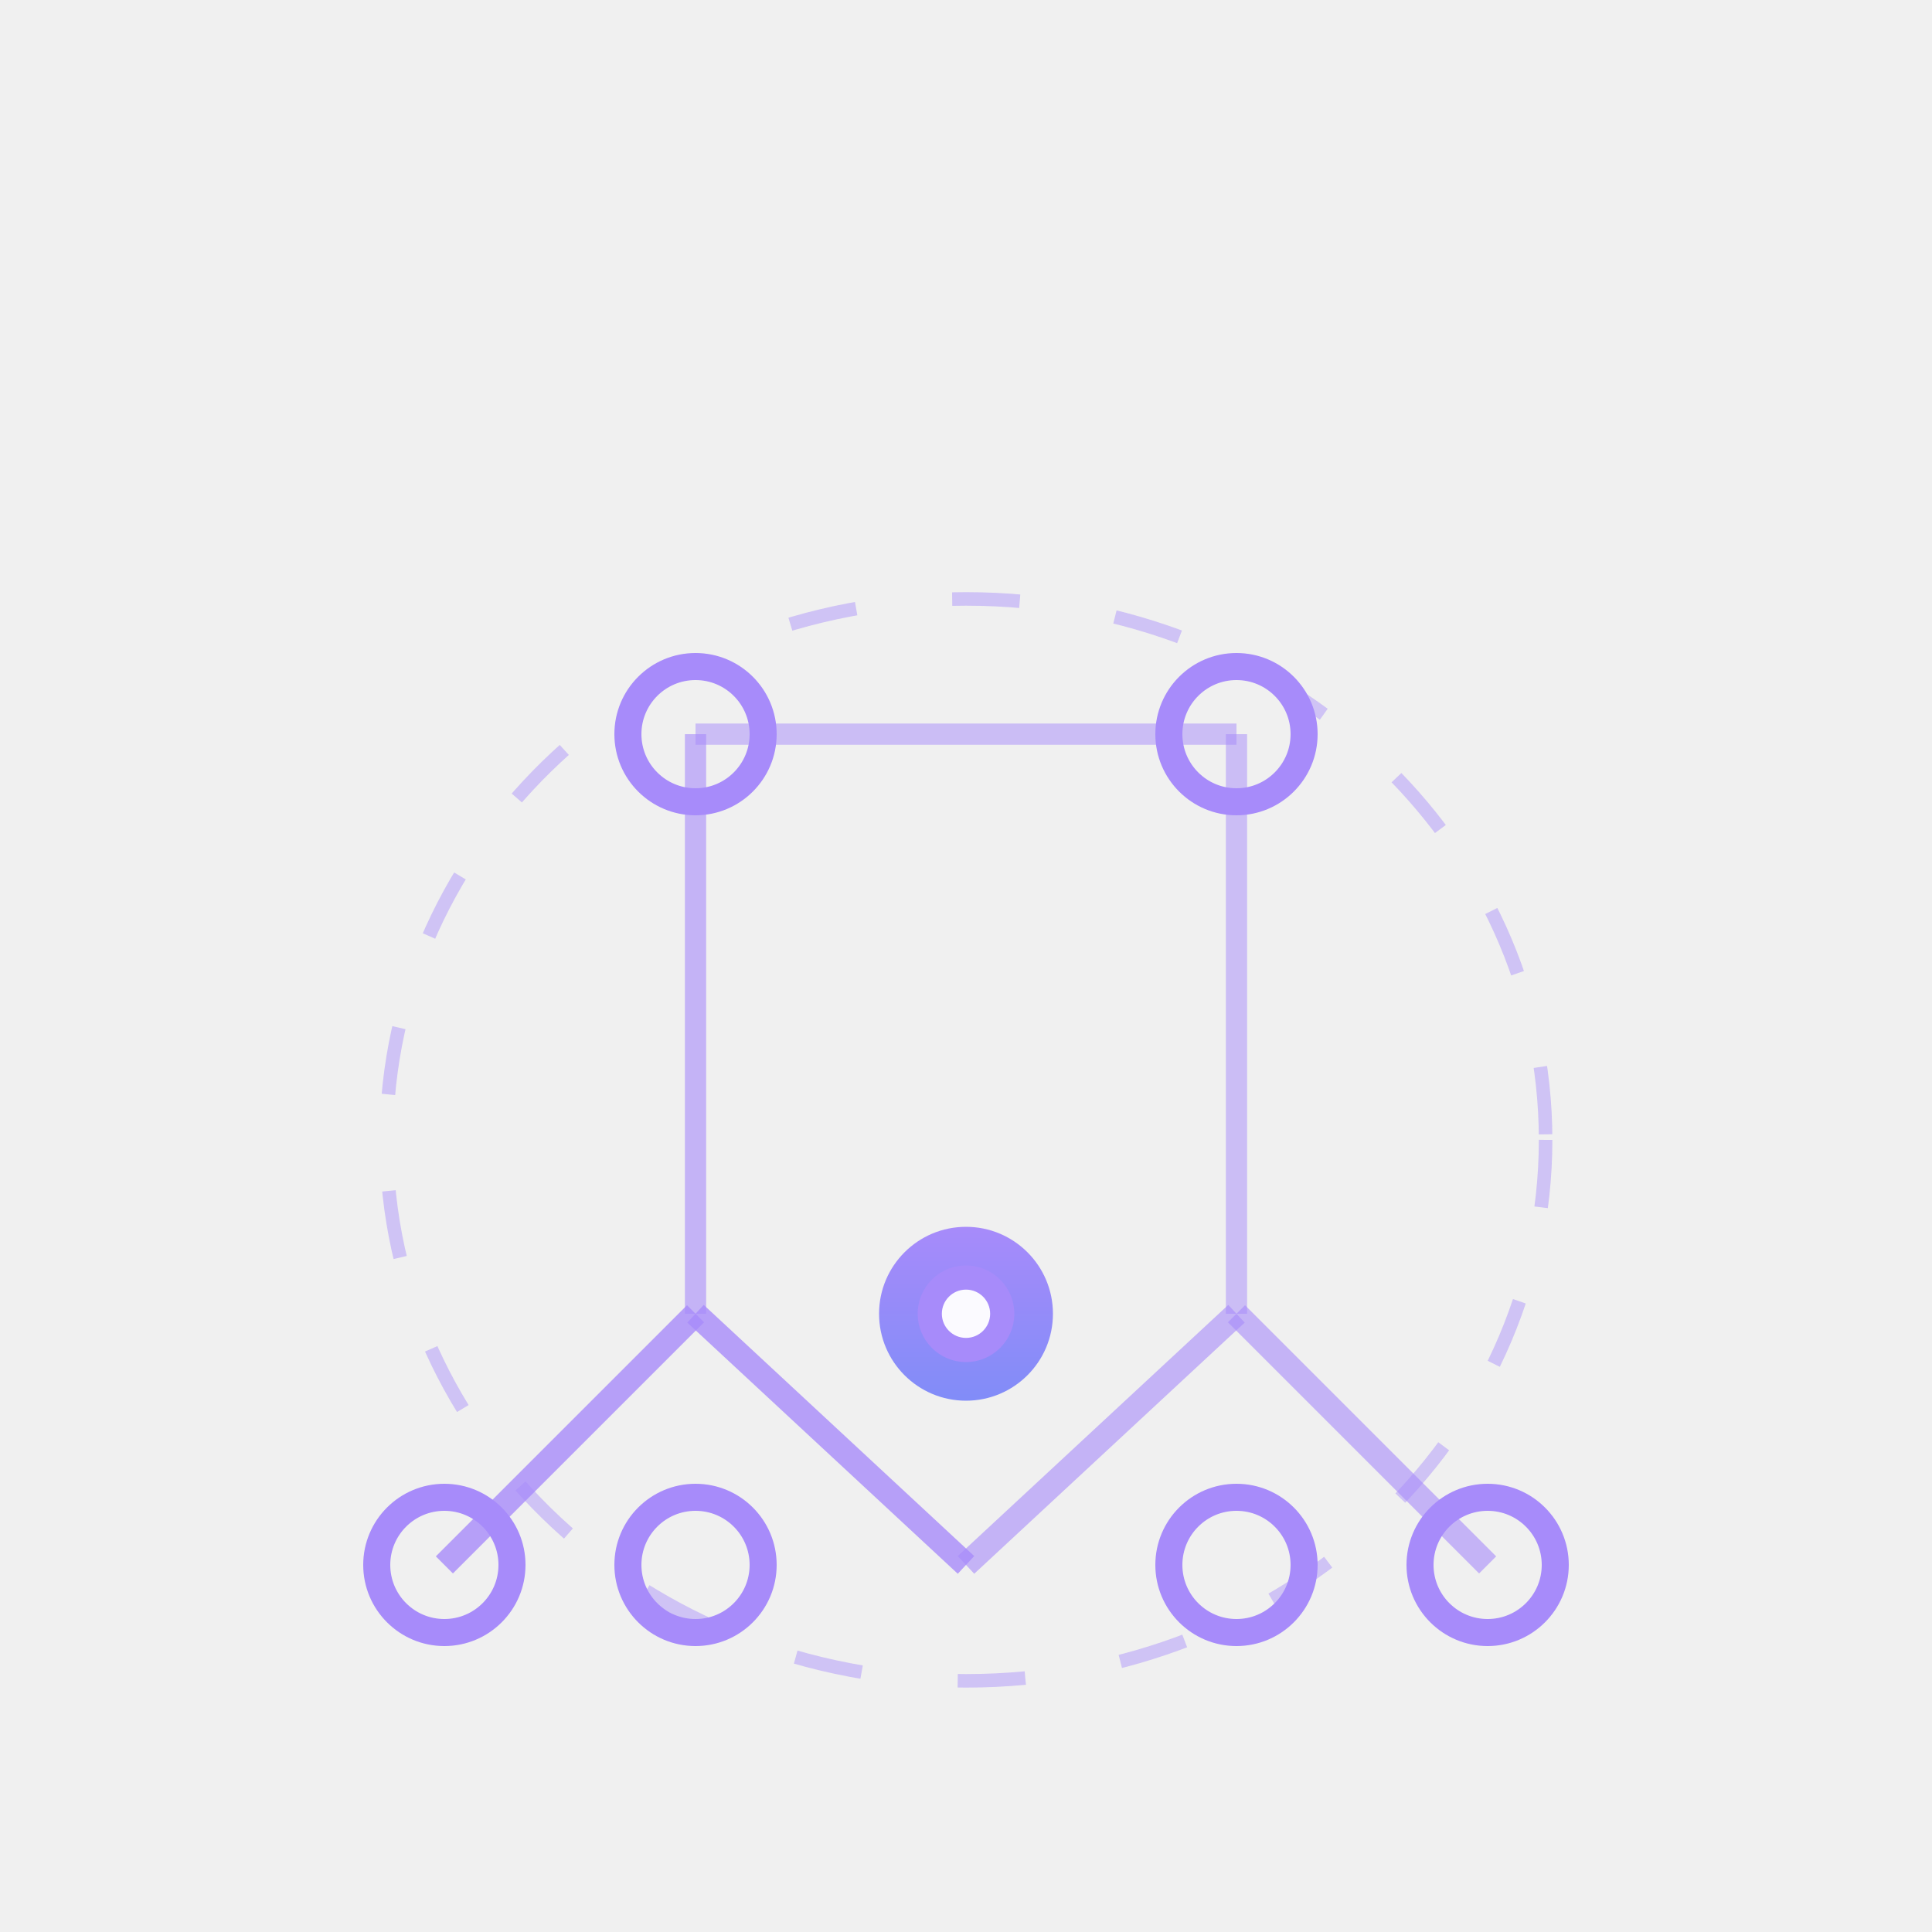
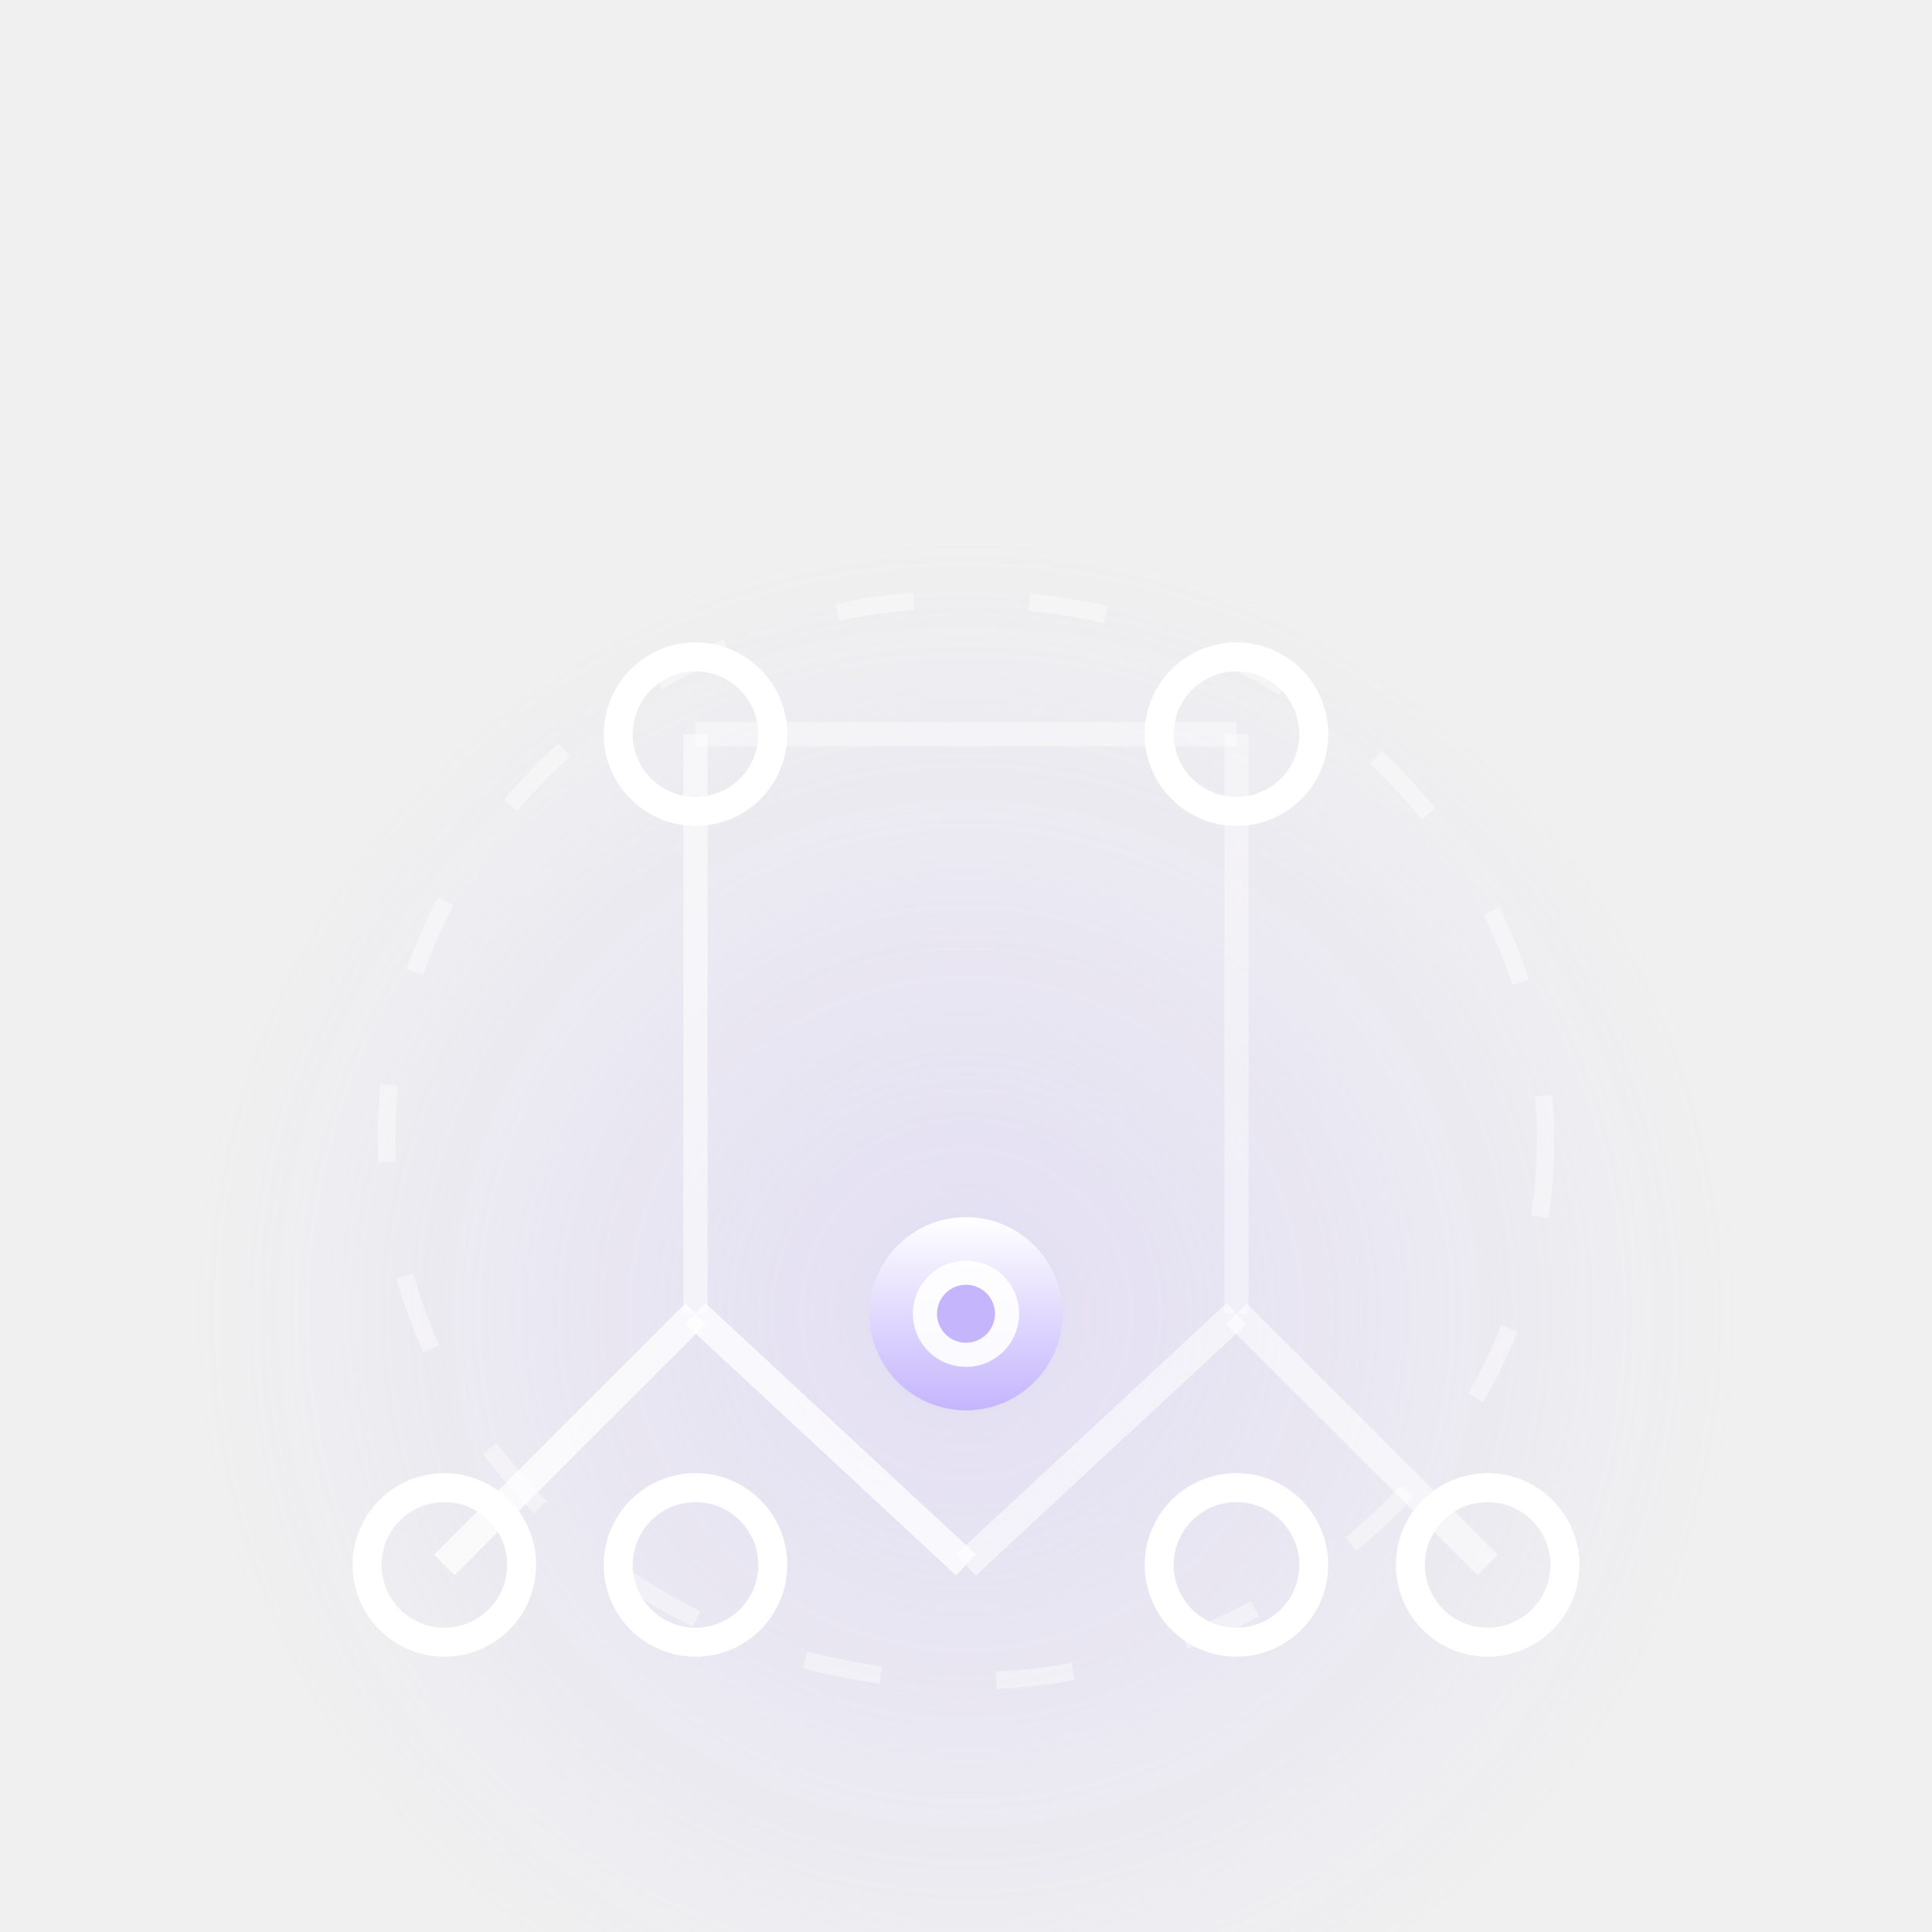
<svg xmlns="http://www.w3.org/2000/svg" viewBox="0 0 200 200" fill="none">
  <defs>
    <linearGradient id="g" x1="0" y1="0" x2="0" y2="1">
-       <stop offset="0%" stop-color="#a78bfa" />
-       <stop offset="100%" stop-color="#818cf8" />
+       <stop offset="0%" stop-color="#ffffff" />
+       <stop offset="100%" stop-color="#c4b5fd" />
    </linearGradient>
+     <radialGradient id="glow" cx="100" cy="136" r="80" gradientUnits="userSpaceOnUse">
+       <stop offset="0%" stop-color="#c4b5fd" stop-opacity="0.3" />
+       <stop offset="100%" stop-color="#c4b5fd" stop-opacity="0" />
+     </radialGradient>
  </defs>
-   <line x1="46" y1="162" x2="72" y2="136" stroke="#a78bfa" stroke-width="2.5" stroke-opacity="0.8" />
-   <line x1="72" y1="136" x2="100" y2="162" stroke="#a78bfa" stroke-width="2.5" stroke-opacity="0.8" />
-   <line x1="100" y1="162" x2="128" y2="136" stroke="#a78bfa" stroke-width="2.5" stroke-opacity="0.6" />
-   <line x1="128" y1="136" x2="154" y2="162" stroke="#a78bfa" stroke-width="2.5" stroke-opacity="0.6" />
-   <line x1="72" y1="136" x2="72" y2="76" stroke="#a78bfa" stroke-width="2.2" stroke-opacity="0.6" />
-   <line x1="128" y1="136" x2="128" y2="76" stroke="#a78bfa" stroke-width="2.2" stroke-opacity="0.5" />
-   <line x1="72" y1="76" x2="128" y2="76" stroke="#a78bfa" stroke-width="2.2" stroke-opacity="0.5" />
-   <ellipse cx="100" cy="118" rx="60" ry="56" fill="none" stroke="#a78bfa" stroke-width="1.4" stroke-dasharray="7 10" opacity="0.45" />
-   <circle cx="100" cy="136" r="9" fill="url(#g)" />
-   <circle cx="100" cy="136" r="5" fill="#a78bfa" />
-   <circle cx="100" cy="136" r="2.5" fill="#fff" opacity="0.95" />
-   <circle cx="46" cy="162" r="7" fill="none" stroke="#a78bfa" stroke-width="2.8" />
-   <circle cx="72" cy="162" r="7" fill="none" stroke="#a78bfa" stroke-width="2.8" />
-   <circle cx="128" cy="162" r="7" fill="none" stroke="#a78bfa" stroke-width="2.8" />
-   <circle cx="154" cy="162" r="7" fill="none" stroke="#a78bfa" stroke-width="2.8" />
-   <circle cx="72" cy="76" r="7" fill="none" stroke="#a78bfa" stroke-width="2.8" />
-   <circle cx="128" cy="76" r="7" fill="none" stroke="#a78bfa" stroke-width="2.8" />
+   <circle cx="100" cy="136" r="80" fill="url(#glow)" />
+   <line x1="46" y1="162" x2="72" y2="136" stroke="white" stroke-width="3" stroke-opacity="0.75" />
+   <line x1="72" y1="136" x2="100" y2="162" stroke="white" stroke-width="3" stroke-opacity="0.75" />
+   <line x1="100" y1="162" x2="128" y2="136" stroke="white" stroke-width="3" stroke-opacity="0.55" />
+   <line x1="128" y1="136" x2="154" y2="162" stroke="white" stroke-width="3" stroke-opacity="0.55" />
+   <line x1="72" y1="136" x2="72" y2="76" stroke="white" stroke-width="2.5" stroke-opacity="0.55" />
+   <line x1="128" y1="136" x2="128" y2="76" stroke="white" stroke-width="2.5" stroke-opacity="0.4" />
+   <line x1="72" y1="76" x2="128" y2="76" stroke="white" stroke-width="2.5" stroke-opacity="0.4" />
+   <ellipse cx="100" cy="118" rx="60" ry="56" fill="none" stroke="white" stroke-width="1.8" stroke-dasharray="8 12" opacity="0.4" />
+   <circle cx="100" cy="136" r="10" fill="url(#g)" />
+   <circle cx="100" cy="136" r="5.5" fill="white" opacity="0.9" />
+   <circle cx="100" cy="136" r="3" fill="#c4b5fd" />
+   <circle cx="46" cy="162" r="8" fill="none" stroke="white" stroke-width="3" />
+   <circle cx="72" cy="162" r="8" fill="none" stroke="white" stroke-width="3" />
+   <circle cx="128" cy="162" r="8" fill="none" stroke="white" stroke-width="3" />
+   <circle cx="154" cy="162" r="8" fill="none" stroke="white" stroke-width="3" />
+   <circle cx="72" cy="76" r="8" fill="none" stroke="white" stroke-width="3" />
+   <circle cx="128" cy="76" r="8" fill="none" stroke="white" stroke-width="3" />
</svg>
